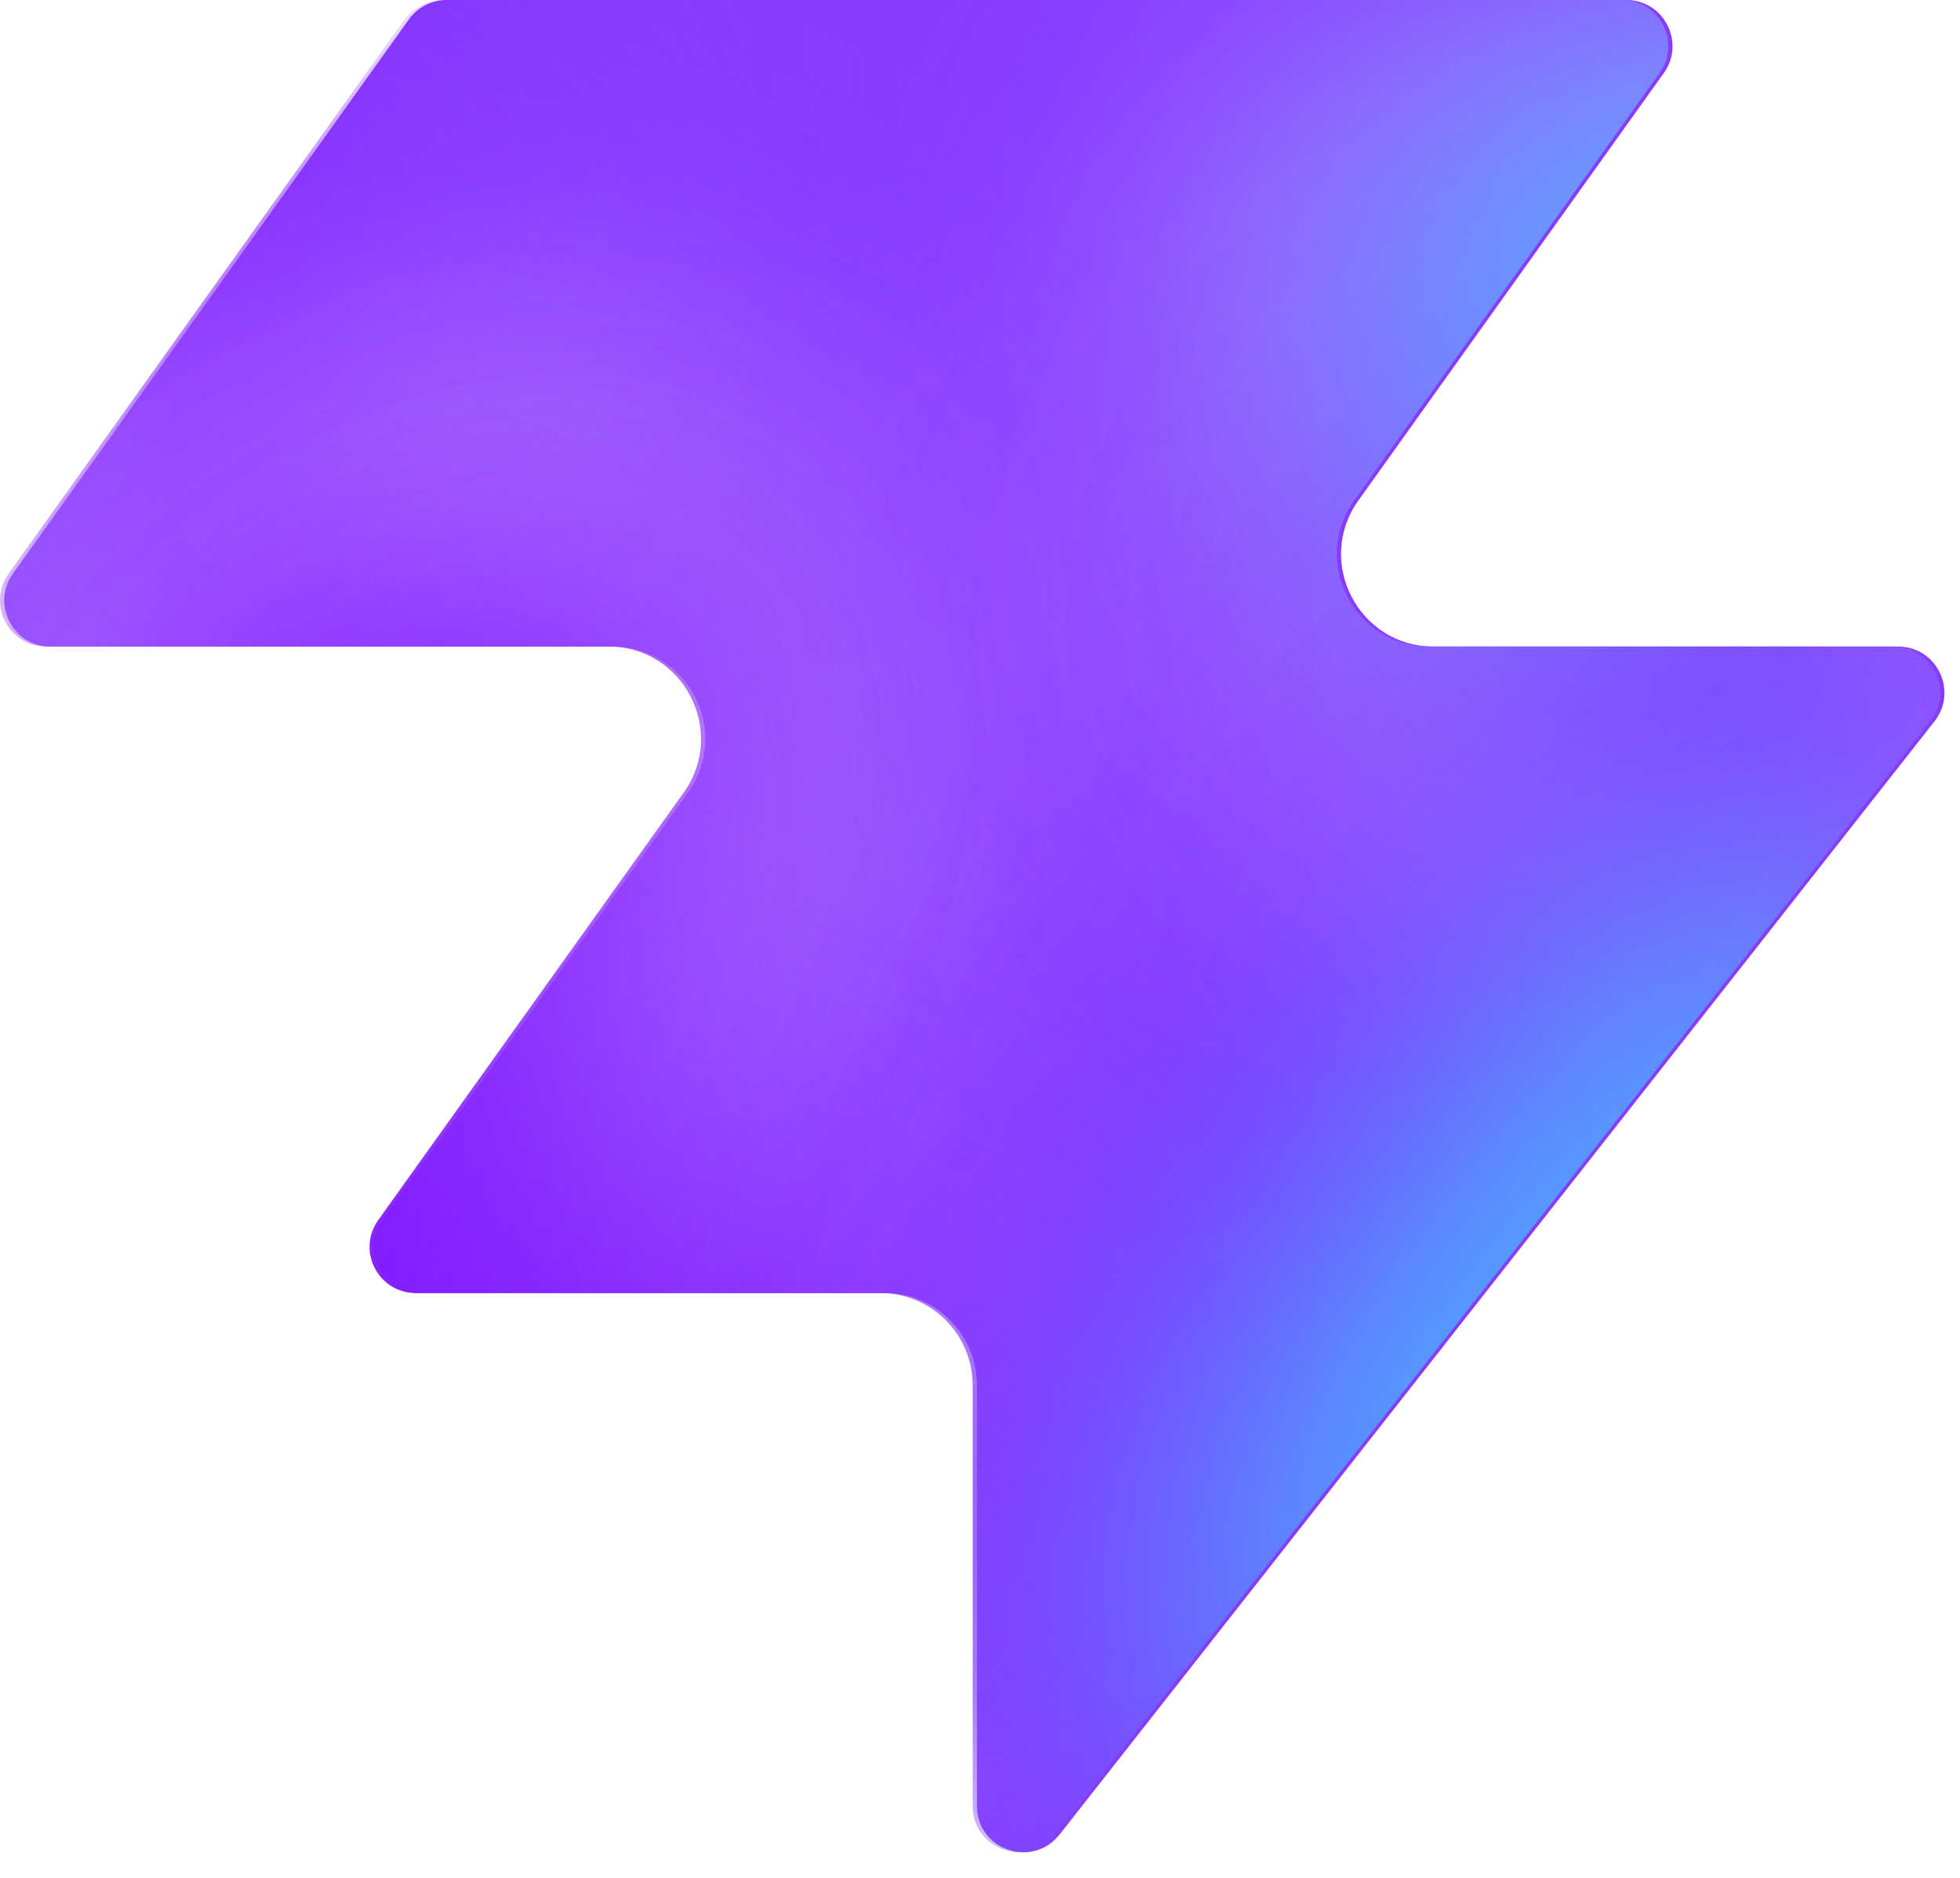
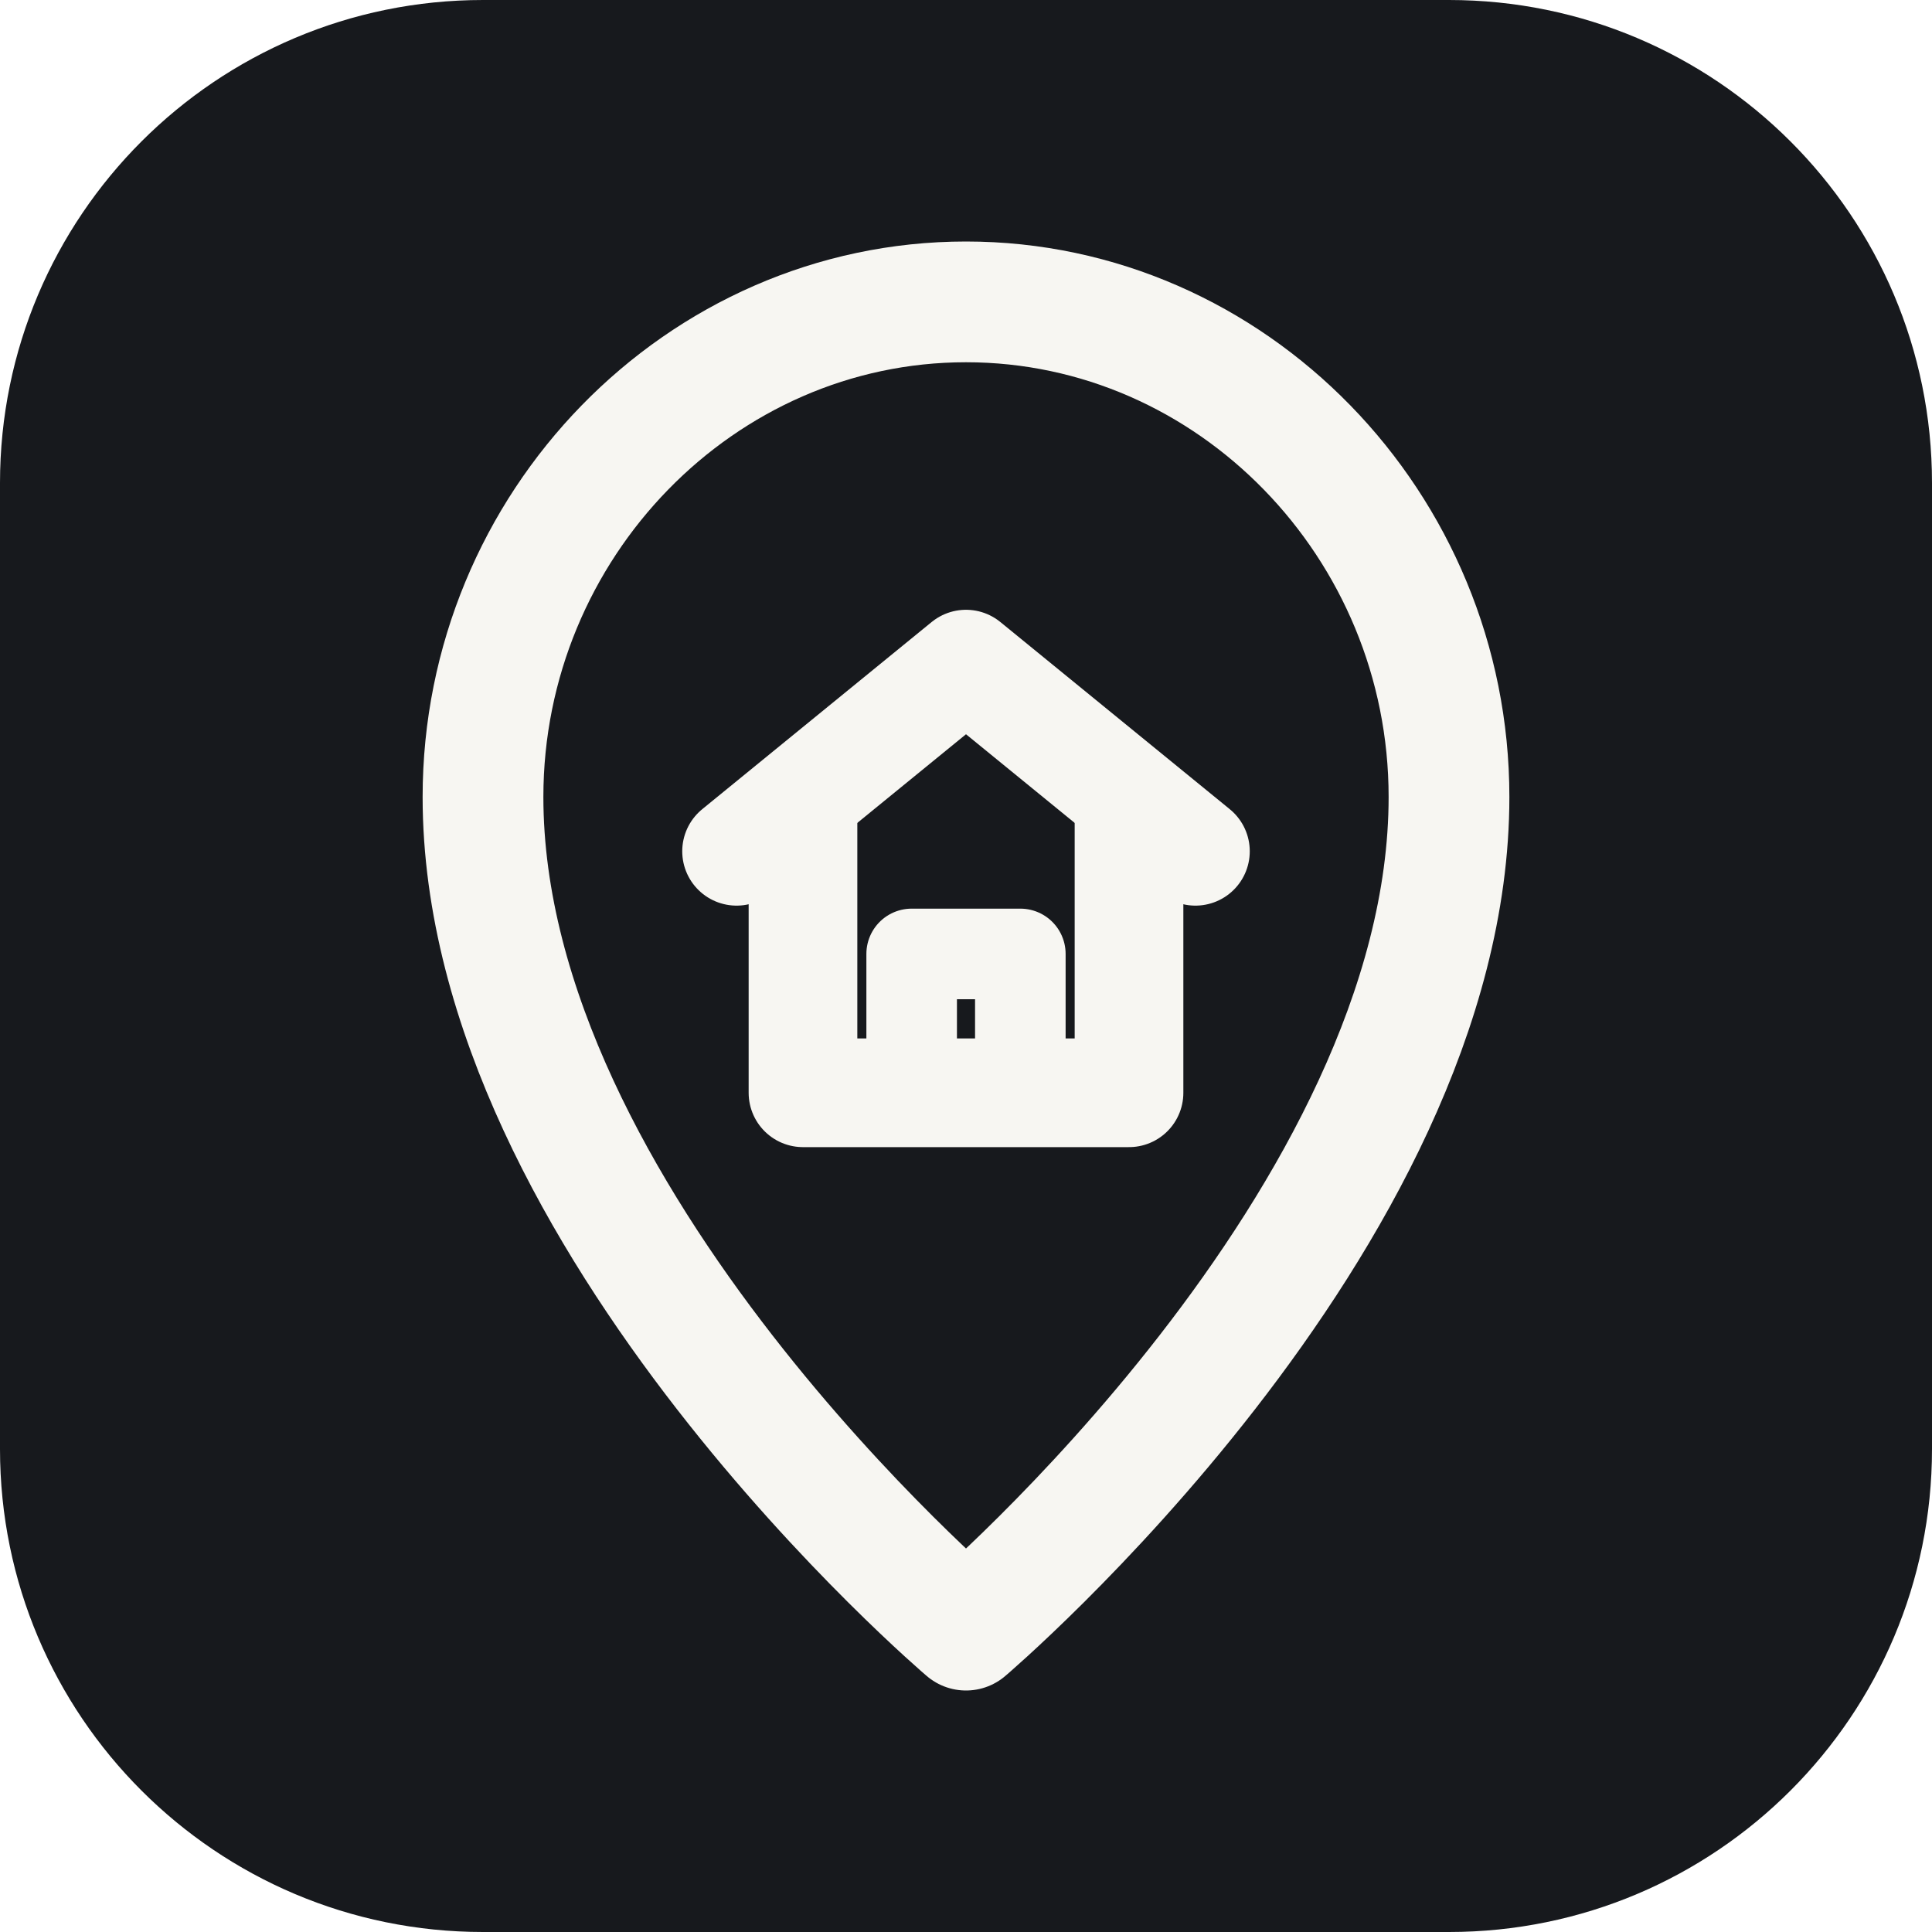
- <svg xmlns="http://www.w3.org/2000/svg" width="48" height="46" fill="none" viewBox="0 0 48 46">
-   <path fill="#863bff" d="M25.946 44.938c-.664.845-2.021.375-2.021-.698V33.937a2.26 2.26 0 0 0-2.262-2.262H10.287c-.92 0-1.456-1.04-.92-1.788l7.48-10.471c1.07-1.497 0-3.578-1.842-3.578H1.237c-.92 0-1.456-1.04-.92-1.788L10.013.474c.214-.297.556-.474.92-.474h28.894c.92 0 1.456 1.04.92 1.788l-7.48 10.471c-1.07 1.498 0 3.579 1.842 3.579h11.377c.943 0 1.473 1.088.89 1.83L25.947 44.94z" style="fill:#863bff;fill:color(display-p3 .525 .23 1);fill-opacity:1" />
-   <mask id="a" width="48" height="46" x="0" y="0" maskUnits="userSpaceOnUse" style="mask-type:alpha">
-     <path fill="#000" d="M25.842 44.938c-.664.844-2.021.375-2.021-.698V33.937a2.26 2.26 0 0 0-2.262-2.262H10.183c-.92 0-1.456-1.04-.92-1.788l7.48-10.471c1.07-1.498 0-3.579-1.842-3.579H1.133c-.92 0-1.456-1.04-.92-1.787L9.91.473c.214-.297.556-.474.92-.474h28.894c.92 0 1.456 1.04.92 1.788l-7.48 10.471c-1.07 1.498 0 3.578 1.842 3.578h11.377c.943 0 1.473 1.088.89 1.832L25.843 44.94z" style="fill:#000;fill-opacity:1" />
-   </mask>
-   <g mask="url(#a)">
-     <g filter="url(#b)">
-       <ellipse cx="5.508" cy="14.704" fill="#ede6ff" rx="5.508" ry="14.704" style="fill:#ede6ff;fill:color(display-p3 .927 .903 1);fill-opacity:1" transform="matrix(.00324 1 1 -.00324 -4.47 31.516)" />
-     </g>
-     <g filter="url(#c)">
-       <ellipse cx="10.399" cy="29.851" fill="#ede6ff" rx="10.399" ry="29.851" style="fill:#ede6ff;fill:color(display-p3 .927 .903 1);fill-opacity:1" transform="matrix(.00324 1 1 -.00324 -39.328 7.883)" />
-     </g>
-     <g filter="url(#d)">
-       <ellipse cx="5.508" cy="30.487" fill="#7e14ff" rx="5.508" ry="30.487" style="fill:#7e14ff;fill:color(display-p3 .492 .077 1);fill-opacity:1" transform="rotate(89.814 -25.913 -14.639)scale(1 -1)" />
-     </g>
-     <g filter="url(#e)">
-       <ellipse cx="5.508" cy="30.599" fill="#7e14ff" rx="5.508" ry="30.599" style="fill:#7e14ff;fill:color(display-p3 .492 .077 1);fill-opacity:1" transform="rotate(89.814 -32.644 -3.334)scale(1 -1)" />
-     </g>
-     <g filter="url(#f)">
-       <ellipse cx="5.508" cy="30.599" fill="#7e14ff" rx="5.508" ry="30.599" style="fill:#7e14ff;fill:color(display-p3 .492 .077 1);fill-opacity:1" transform="matrix(.00324 1 1 -.00324 -34.34 30.47)" />
-     </g>
-     <g filter="url(#g)">
-       <ellipse cx="14.072" cy="22.078" fill="#ede6ff" rx="14.072" ry="22.078" style="fill:#ede6ff;fill:color(display-p3 .927 .903 1);fill-opacity:1" transform="rotate(93.35 24.506 48.493)scale(-1 1)" />
-     </g>
-     <g filter="url(#h)">
-       <ellipse cx="3.47" cy="21.501" fill="#7e14ff" rx="3.47" ry="21.501" style="fill:#7e14ff;fill:color(display-p3 .492 .077 1);fill-opacity:1" transform="rotate(89.009 28.708 47.59)scale(-1 1)" />
-     </g>
-     <g filter="url(#i)">
-       <ellipse cx="3.47" cy="21.501" fill="#7e14ff" rx="3.47" ry="21.501" style="fill:#7e14ff;fill:color(display-p3 .492 .077 1);fill-opacity:1" transform="rotate(89.009 28.708 47.59)scale(-1 1)" />
-     </g>
-     <g filter="url(#j)">
-       <ellipse cx=".387" cy="8.972" fill="#7e14ff" rx="4.407" ry="29.108" style="fill:#7e14ff;fill:color(display-p3 .492 .077 1);fill-opacity:1" transform="rotate(39.51 .387 8.972)" />
-     </g>
-     <g filter="url(#k)">
-       <ellipse cx="47.523" cy="-6.092" fill="#7e14ff" rx="4.407" ry="29.108" style="fill:#7e14ff;fill:color(display-p3 .492 .077 1);fill-opacity:1" transform="rotate(37.892 47.523 -6.092)" />
-     </g>
-     <g filter="url(#l)">
-       <ellipse cx="41.412" cy="6.333" fill="#47bfff" rx="5.971" ry="9.665" style="fill:#47bfff;fill:color(display-p3 .28 .748 1);fill-opacity:1" transform="rotate(37.892 41.412 6.333)" />
-     </g>
-     <g filter="url(#m)">
-       <ellipse cx="-1.879" cy="38.332" fill="#7e14ff" rx="4.407" ry="29.108" style="fill:#7e14ff;fill:color(display-p3 .492 .077 1);fill-opacity:1" transform="rotate(37.892 -1.88 38.332)" />
-     </g>
-     <g filter="url(#n)">
-       <ellipse cx="-1.879" cy="38.332" fill="#7e14ff" rx="4.407" ry="29.108" style="fill:#7e14ff;fill:color(display-p3 .492 .077 1);fill-opacity:1" transform="rotate(37.892 -1.88 38.332)" />
-     </g>
-     <g filter="url(#o)">
-       <ellipse cx="35.651" cy="29.907" fill="#7e14ff" rx="4.407" ry="29.108" style="fill:#7e14ff;fill:color(display-p3 .492 .077 1);fill-opacity:1" transform="rotate(37.892 35.651 29.907)" />
-     </g>
-     <g filter="url(#p)">
-       <ellipse cx="38.418" cy="32.4" fill="#47bfff" rx="5.971" ry="15.297" style="fill:#47bfff;fill:color(display-p3 .28 .748 1);fill-opacity:1" transform="rotate(37.892 38.418 32.4)" />
-     </g>
-   </g>
-   <defs>
-     <filter id="b" width="60.045" height="41.654" x="-19.77" y="16.149" color-interpolation-filters="sRGB" filterUnits="userSpaceOnUse">
-       <feFlood flood-opacity="0" result="BackgroundImageFix" />
-       <feBlend in="SourceGraphic" in2="BackgroundImageFix" result="shape" />
-       <feGaussianBlur result="effect1_foregroundBlur_2002_17158" stdDeviation="7.659" />
-     </filter>
-     <filter id="c" width="90.34" height="51.437" x="-54.613" y="-7.533" color-interpolation-filters="sRGB" filterUnits="userSpaceOnUse">
-       <feFlood flood-opacity="0" result="BackgroundImageFix" />
-       <feBlend in="SourceGraphic" in2="BackgroundImageFix" result="shape" />
-       <feGaussianBlur result="effect1_foregroundBlur_2002_17158" stdDeviation="7.659" />
-     </filter>
-     <filter id="d" width="79.355" height="29.4" x="-49.64" y="2.03" color-interpolation-filters="sRGB" filterUnits="userSpaceOnUse">
-       <feFlood flood-opacity="0" result="BackgroundImageFix" />
-       <feBlend in="SourceGraphic" in2="BackgroundImageFix" result="shape" />
-       <feGaussianBlur result="effect1_foregroundBlur_2002_17158" stdDeviation="4.596" />
-     </filter>
-     <filter id="e" width="79.579" height="29.4" x="-45.045" y="20.029" color-interpolation-filters="sRGB" filterUnits="userSpaceOnUse">
-       <feFlood flood-opacity="0" result="BackgroundImageFix" />
-       <feBlend in="SourceGraphic" in2="BackgroundImageFix" result="shape" />
-       <feGaussianBlur result="effect1_foregroundBlur_2002_17158" stdDeviation="4.596" />
-     </filter>
-     <filter id="f" width="79.579" height="29.4" x="-43.513" y="21.178" color-interpolation-filters="sRGB" filterUnits="userSpaceOnUse">
-       <feFlood flood-opacity="0" result="BackgroundImageFix" />
-       <feBlend in="SourceGraphic" in2="BackgroundImageFix" result="shape" />
-       <feGaussianBlur result="effect1_foregroundBlur_2002_17158" stdDeviation="4.596" />
-     </filter>
-     <filter id="g" width="74.749" height="58.852" x="15.756" y="-17.901" color-interpolation-filters="sRGB" filterUnits="userSpaceOnUse">
-       <feFlood flood-opacity="0" result="BackgroundImageFix" />
-       <feBlend in="SourceGraphic" in2="BackgroundImageFix" result="shape" />
-       <feGaussianBlur result="effect1_foregroundBlur_2002_17158" stdDeviation="7.659" />
-     </filter>
-     <filter id="h" width="61.377" height="25.362" x="23.548" y="2.284" color-interpolation-filters="sRGB" filterUnits="userSpaceOnUse">
-       <feFlood flood-opacity="0" result="BackgroundImageFix" />
-       <feBlend in="SourceGraphic" in2="BackgroundImageFix" result="shape" />
-       <feGaussianBlur result="effect1_foregroundBlur_2002_17158" stdDeviation="4.596" />
-     </filter>
-     <filter id="i" width="61.377" height="25.362" x="23.548" y="2.284" color-interpolation-filters="sRGB" filterUnits="userSpaceOnUse">
-       <feFlood flood-opacity="0" result="BackgroundImageFix" />
-       <feBlend in="SourceGraphic" in2="BackgroundImageFix" result="shape" />
-       <feGaussianBlur result="effect1_foregroundBlur_2002_17158" stdDeviation="4.596" />
-     </filter>
-     <filter id="j" width="56.045" height="63.649" x="-27.636" y="-22.853" color-interpolation-filters="sRGB" filterUnits="userSpaceOnUse">
-       <feFlood flood-opacity="0" result="BackgroundImageFix" />
-       <feBlend in="SourceGraphic" in2="BackgroundImageFix" result="shape" />
-       <feGaussianBlur result="effect1_foregroundBlur_2002_17158" stdDeviation="4.596" />
-     </filter>
-     <filter id="k" width="54.814" height="64.646" x="20.116" y="-38.415" color-interpolation-filters="sRGB" filterUnits="userSpaceOnUse">
-       <feFlood flood-opacity="0" result="BackgroundImageFix" />
-       <feBlend in="SourceGraphic" in2="BackgroundImageFix" result="shape" />
-       <feGaussianBlur result="effect1_foregroundBlur_2002_17158" stdDeviation="4.596" />
-     </filter>
-     <filter id="l" width="33.541" height="35.313" x="24.641" y="-11.323" color-interpolation-filters="sRGB" filterUnits="userSpaceOnUse">
-       <feFlood flood-opacity="0" result="BackgroundImageFix" />
-       <feBlend in="SourceGraphic" in2="BackgroundImageFix" result="shape" />
-       <feGaussianBlur result="effect1_foregroundBlur_2002_17158" stdDeviation="4.596" />
-     </filter>
-     <filter id="m" width="54.814" height="64.646" x="-29.286" y="6.009" color-interpolation-filters="sRGB" filterUnits="userSpaceOnUse">
-       <feFlood flood-opacity="0" result="BackgroundImageFix" />
-       <feBlend in="SourceGraphic" in2="BackgroundImageFix" result="shape" />
-       <feGaussianBlur result="effect1_foregroundBlur_2002_17158" stdDeviation="4.596" />
-     </filter>
-     <filter id="n" width="54.814" height="64.646" x="-29.286" y="6.009" color-interpolation-filters="sRGB" filterUnits="userSpaceOnUse">
-       <feFlood flood-opacity="0" result="BackgroundImageFix" />
-       <feBlend in="SourceGraphic" in2="BackgroundImageFix" result="shape" />
-       <feGaussianBlur result="effect1_foregroundBlur_2002_17158" stdDeviation="4.596" />
-     </filter>
-     <filter id="o" width="54.814" height="64.646" x="8.244" y="-2.416" color-interpolation-filters="sRGB" filterUnits="userSpaceOnUse">
-       <feFlood flood-opacity="0" result="BackgroundImageFix" />
-       <feBlend in="SourceGraphic" in2="BackgroundImageFix" result="shape" />
-       <feGaussianBlur result="effect1_foregroundBlur_2002_17158" stdDeviation="4.596" />
-     </filter>
-     <filter id="p" width="39.409" height="43.623" x="18.713" y="10.588" color-interpolation-filters="sRGB" filterUnits="userSpaceOnUse">
-       <feFlood flood-opacity="0" result="BackgroundImageFix" />
-       <feBlend in="SourceGraphic" in2="BackgroundImageFix" result="shape" />
-       <feGaussianBlur result="effect1_foregroundBlur_2002_17158" stdDeviation="4.596" />
-     </filter>
-   </defs>
+ <svg xmlns="http://www.w3.org/2000/svg" width="32" height="32" viewBox="0 0 32 32" fill="none">
+   <rect width="32" height="32" rx="8" fill="#17191D" />
+   <path d="M16 27C16 27 24 20.2 24 13.2C24 8.7 20.4 5 16 5C11.6 5 8 8.7 8 13.2C8 20.2 16 27 16 27Z" stroke="#F7F6F2" stroke-width="2" stroke-linecap="round" stroke-linejoin="round" />
+   <path d="M12.2 14.1L16 11L19.8 14.1" stroke="#F7F6F2" stroke-width="1.8" stroke-linecap="round" stroke-linejoin="round" />
+   <path d="M13.3 13.4V18.1H18.7V13.4" stroke="#F7F6F2" stroke-width="1.8" stroke-linecap="round" stroke-linejoin="round" />
+   <path d="M15.1 18.1V15.8H16.9V18.1" stroke="#F7F6F2" stroke-width="1.5" stroke-linecap="round" stroke-linejoin="round" />
</svg>
